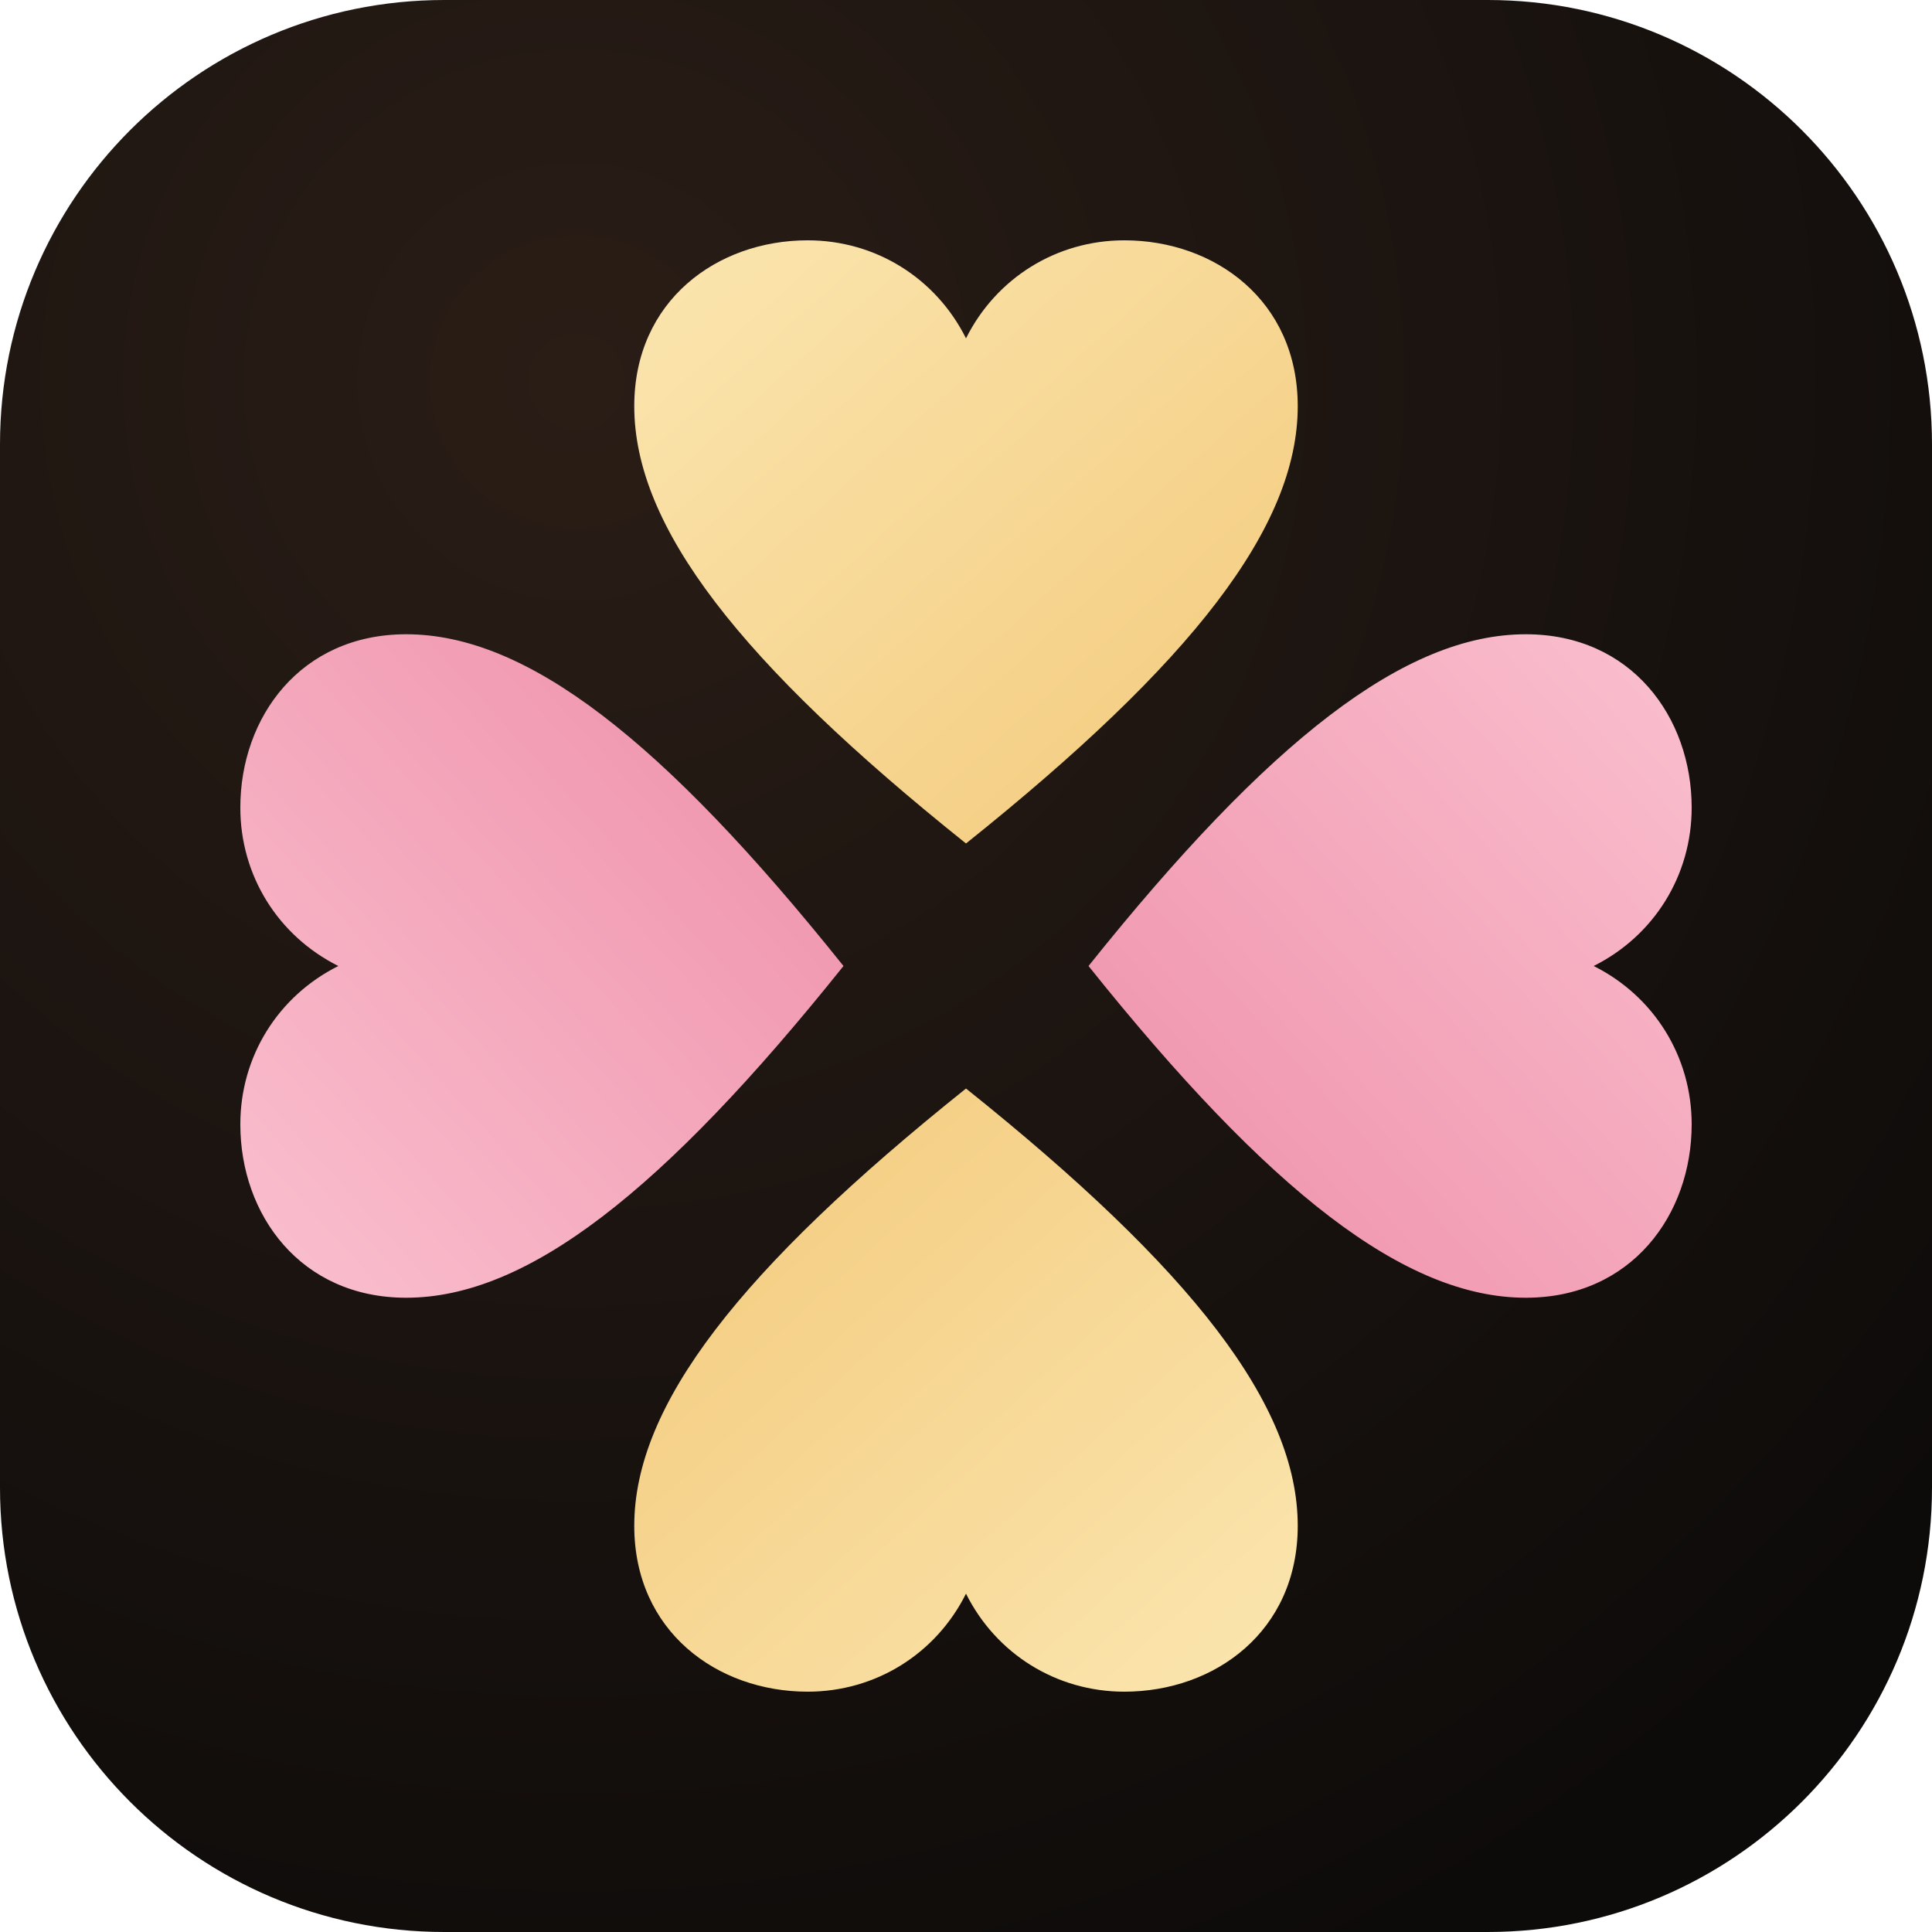
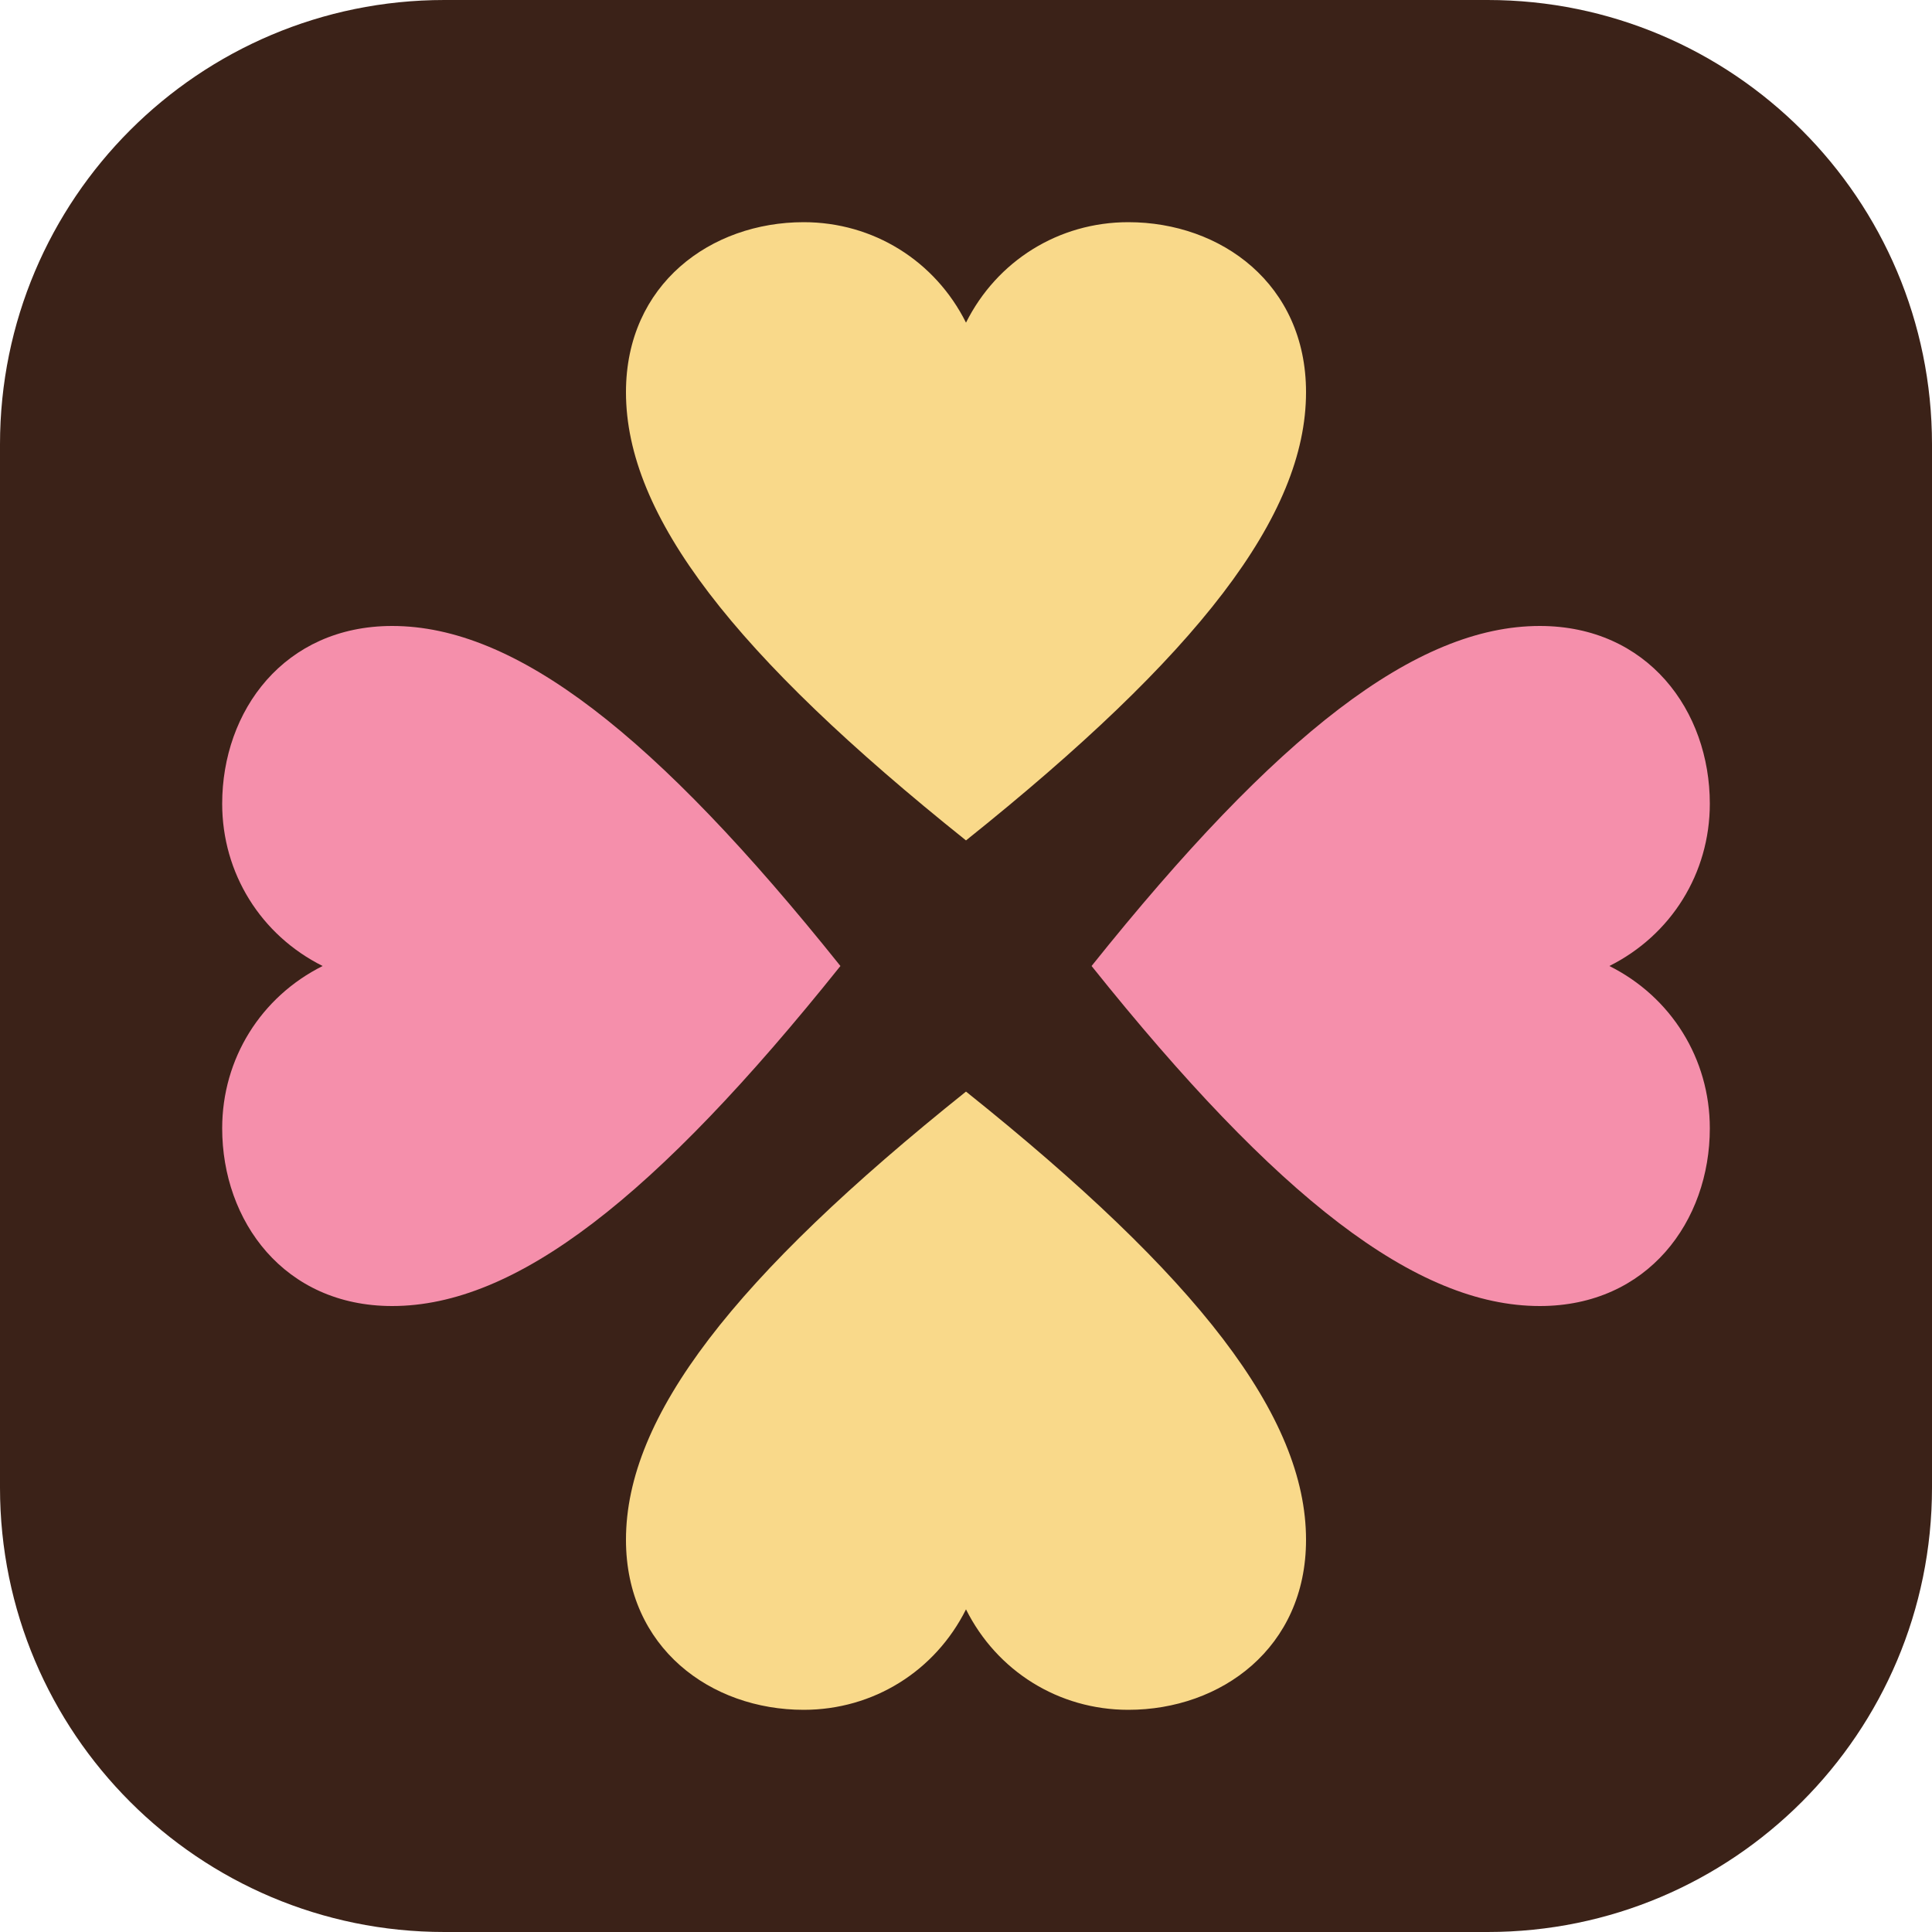
- <svg xmlns="http://www.w3.org/2000/svg" width="512" height="512" viewBox="0 0 1000 1000">
-   <defs>
-     <linearGradient id="gA" x1="0" y1="0" x2="1" y2="1">
-       <stop offset="0" stop-color="#fbe6b0" />
-       <stop offset="1" stop-color="#f3c97a" />
-     </linearGradient>
-     <linearGradient id="gB" x1="0" y1="0" x2="1" y2="1">
-       <stop offset="0" stop-color="#fac0cf" />
-       <stop offset="1" stop-color="#ee8ea8" />
-     </linearGradient>
-     <radialGradient id="bgD" cx=".3" cy=".2" r=".9">
-       <stop offset="0" stop-color="#2a1d16" />
-       <stop offset="1" stop-color="#0d0b0a" />
-     </radialGradient>
-   </defs>
-   <rect width="1000" height="1000" rx="230" fill="url(#bgD)" />
-   <g transform="translate(12.19512 12.19512) scale(4.878049)">
+ <svg xmlns="http://www.w3.org/2000/svg" width="512" height="512" viewBox="0 0 200 200">
+   <rect width="200" height="200" rx="46" fill="#3b2218" />
+   <g transform="translate(100 100) scale(1.0) translate(-100 -100)">
    <g transform="translate(100 100) rotate(0) translate(0 -13) scale(.8) translate(-50 -88)">
-       <path d="M50 88 C20 64 6 46 6 30 C6 16 17 8 29 8 C38 8 46 13 50 21 C54 13 62 8 71 8 C83 8 94 16 94 30 C94 46 80 64 50 88 Z" fill="url(#gA)" />
+       <path d="M50 88 C20 64 6 46 6 30 C6 16 17 8 29 8 C38 8 46 13 50 21 C54 13 62 8 71 8 C83 8 94 16 94 30 C94 46 80 64 50 88 Z" fill="#f9d98a" />
    </g>
    <g transform="translate(100 100) rotate(90) translate(0 -13) scale(.8) translate(-50 -88)">
-       <path d="M50 88 C20 64 6 46 6 30 C6 16 17 8 29 8 C38 8 46 13 50 21 C54 13 62 8 71 8 C83 8 94 16 94 30 C94 46 80 64 50 88 Z" fill="url(#gB)" />
+       <path d="M50 88 C20 64 6 46 6 30 C6 16 17 8 29 8 C38 8 46 13 50 21 C54 13 62 8 71 8 C83 8 94 16 94 30 C94 46 80 64 50 88 Z" fill="#f58fab" />
    </g>
    <g transform="translate(100 100) rotate(180) translate(0 -13) scale(.8) translate(-50 -88)">
-       <path d="M50 88 C20 64 6 46 6 30 C6 16 17 8 29 8 C38 8 46 13 50 21 C54 13 62 8 71 8 C83 8 94 16 94 30 C94 46 80 64 50 88 Z" fill="url(#gA)" />
+       <path d="M50 88 C20 64 6 46 6 30 C6 16 17 8 29 8 C38 8 46 13 50 21 C54 13 62 8 71 8 C83 8 94 16 94 30 C94 46 80 64 50 88 Z" fill="#f9d98a" />
    </g>
    <g transform="translate(100 100) rotate(270) translate(0 -13) scale(.8) translate(-50 -88)">
-       <path d="M50 88 C20 64 6 46 6 30 C6 16 17 8 29 8 C38 8 46 13 50 21 C54 13 62 8 71 8 C83 8 94 16 94 30 C94 46 80 64 50 88 Z" fill="url(#gB)" />
+       <path d="M50 88 C20 64 6 46 6 30 C6 16 17 8 29 8 C38 8 46 13 50 21 C54 13 62 8 71 8 C83 8 94 16 94 30 C94 46 80 64 50 88 Z" fill="#f58fab" />
    </g>
  </g>
</svg>
